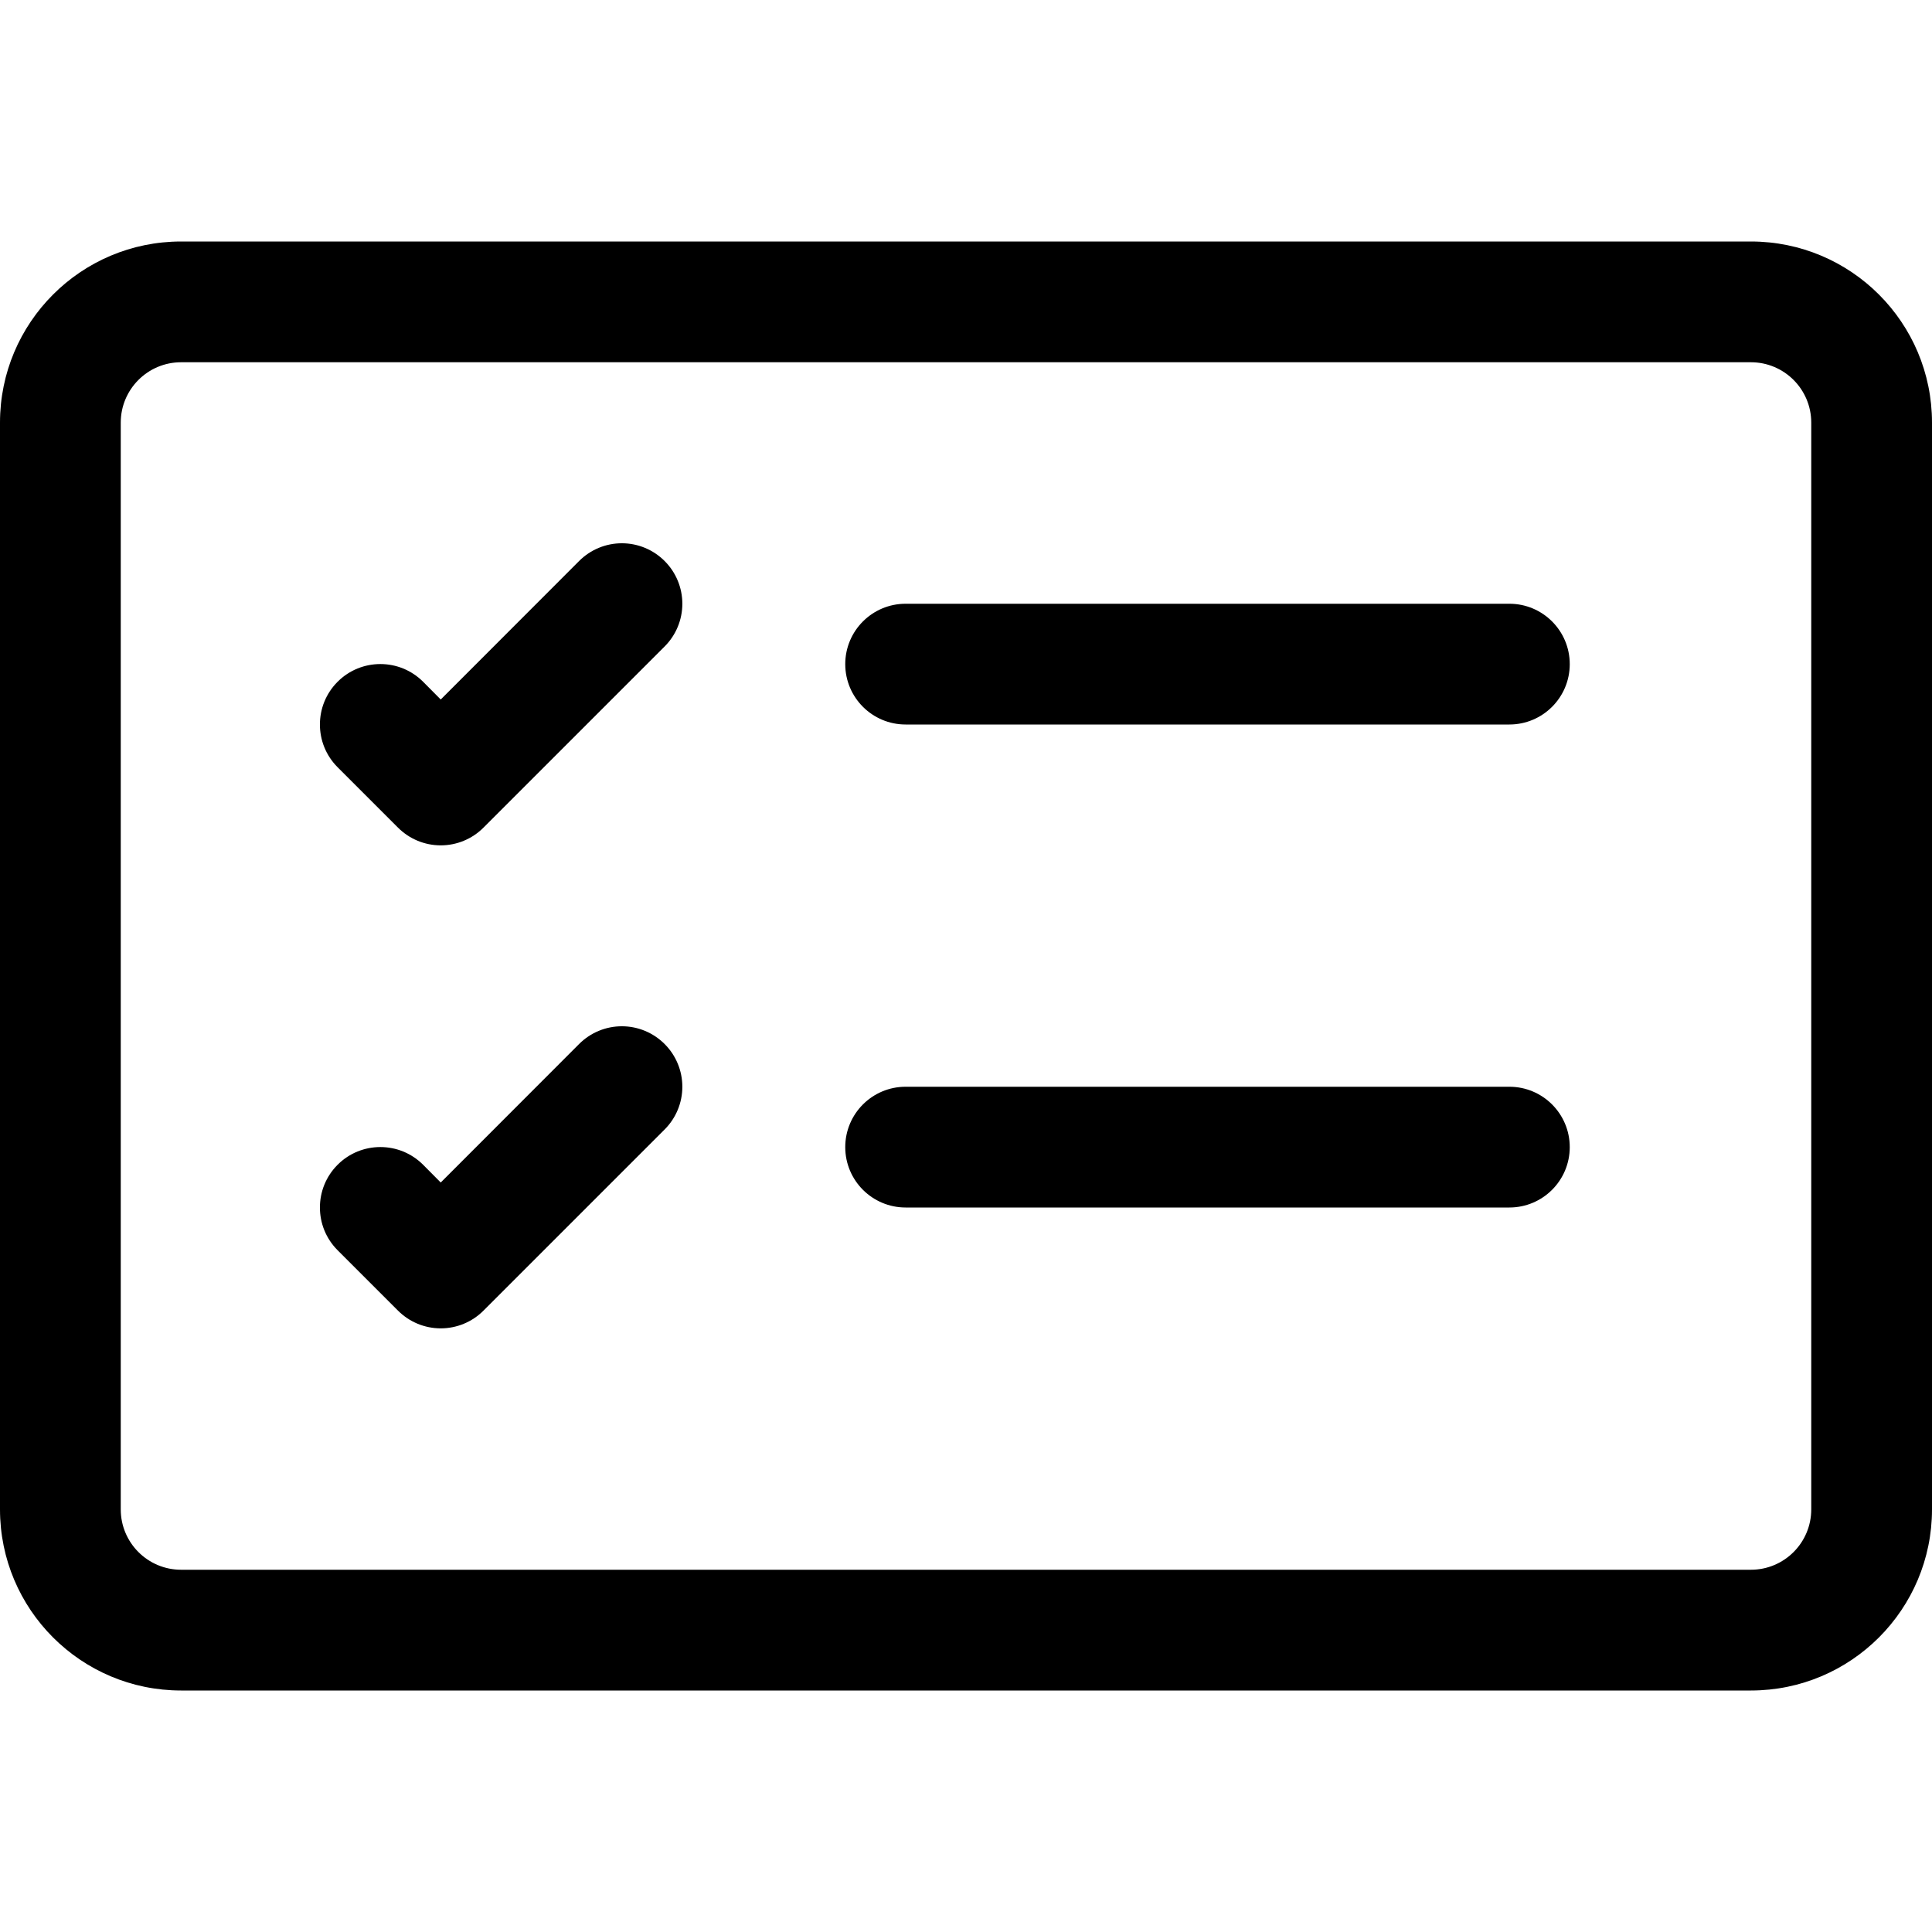
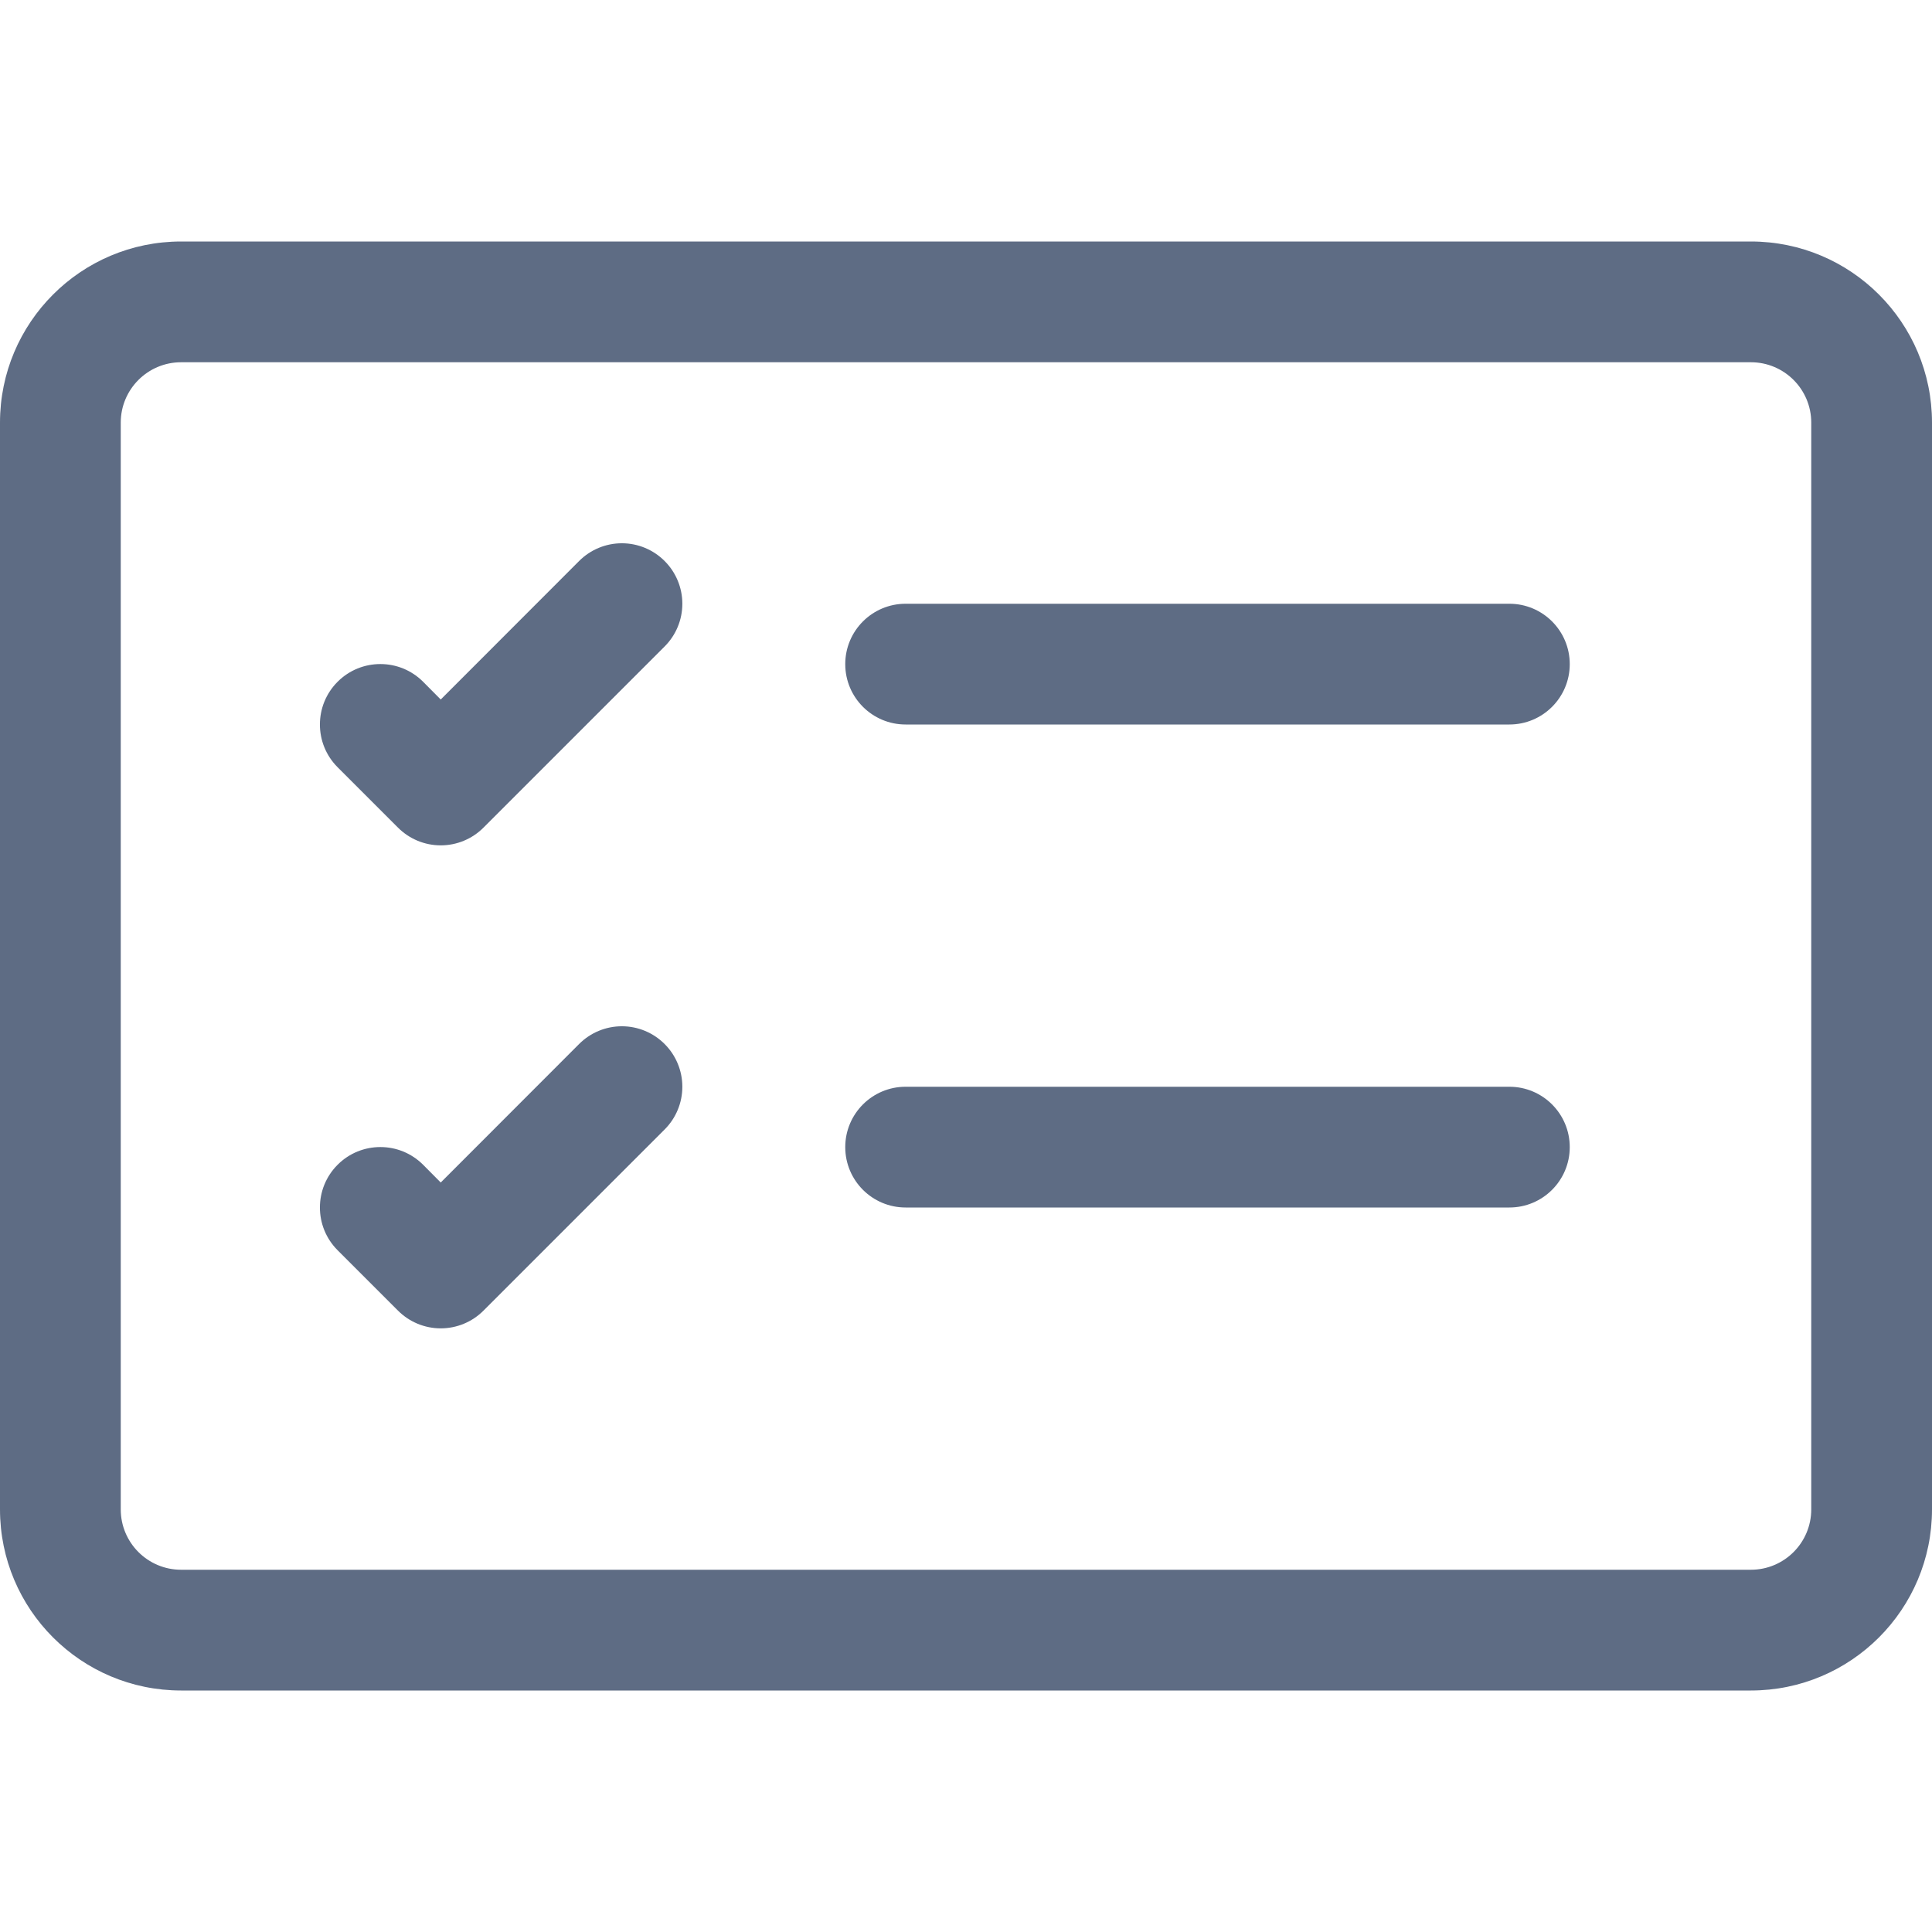
- <svg xmlns="http://www.w3.org/2000/svg" width="16px" height="16px" viewBox="0 0 16 16" fill="currentColor" class="bi bi-card-checklist">
+ <svg xmlns="http://www.w3.org/2000/svg" width="16px" height="16px" viewBox="0 0 16 16" fill="#5e6c84" class="bi bi-card-checklist">
  <path d="M14.5 3a.5.5 0 0 1 .5.5v9a.5.5 0 0 1-.5.5h-13a.5.5 0 0 1-.5-.5v-9a.5.5 0 0 1 .5-.5h13zm-13-1A1.5 1.5 0 0 0 0 3.5v9A1.5 1.5 0 0 0 1.5 14h13a1.5 1.5 0 0 0 1.5-1.5v-9A1.5 1.5 0 0 0 14.5 2h-13z" />
  <path d="M7 5.5a.5.5 0 0 1 .5-.5h5a.5.5 0 0 1 0 1h-5a.5.5 0 0 1-.5-.5zm-1.496-.854a.5.5 0 0 1 0 .708l-1.5 1.5a.5.5 0 0 1-.708 0l-.5-.5a.5.5 0 1 1 .708-.708l.146.147 1.146-1.147a.5.5 0 0 1 .708 0zM7 9.5a.5.5 0 0 1 .5-.5h5a.5.5 0 0 1 0 1h-5a.5.5 0 0 1-.5-.5zm-1.496-.854a.5.5 0 0 1 0 .708l-1.5 1.5a.5.5 0 0 1-.708 0l-.5-.5a.5.5 0 0 1 .708-.708l.146.147 1.146-1.147a.5.5 0 0 1 .708 0z" />
</svg>
